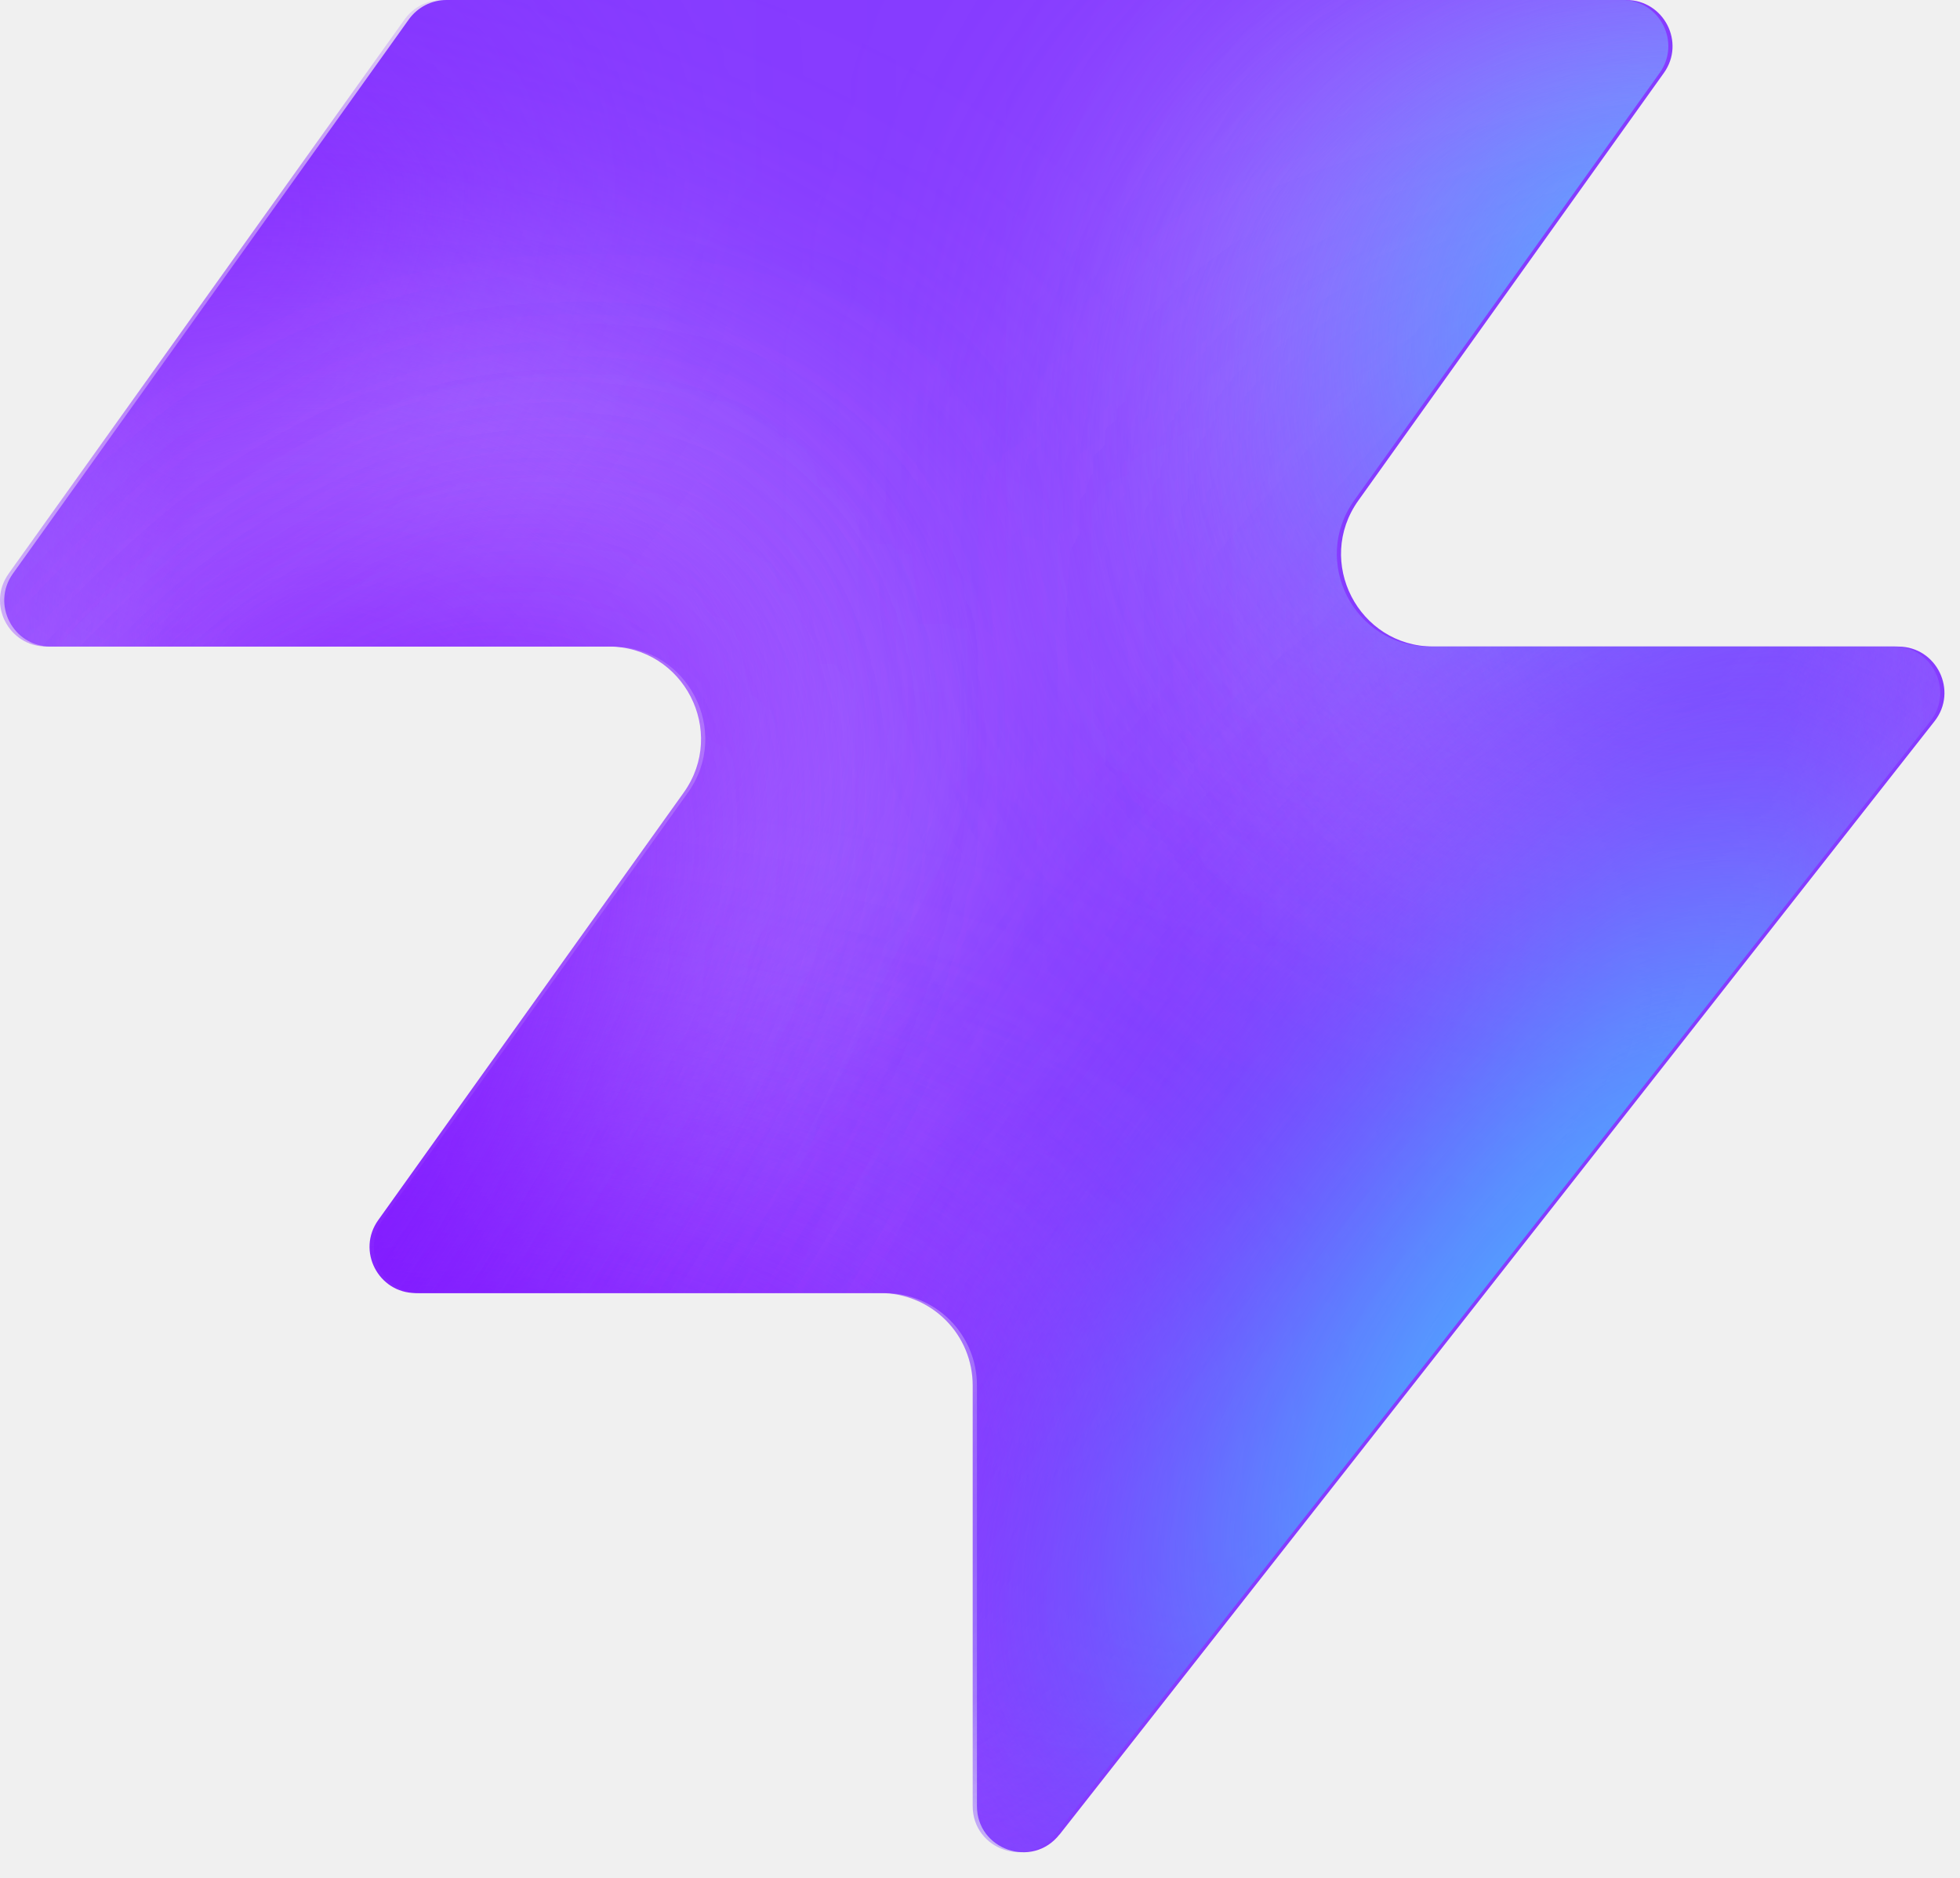
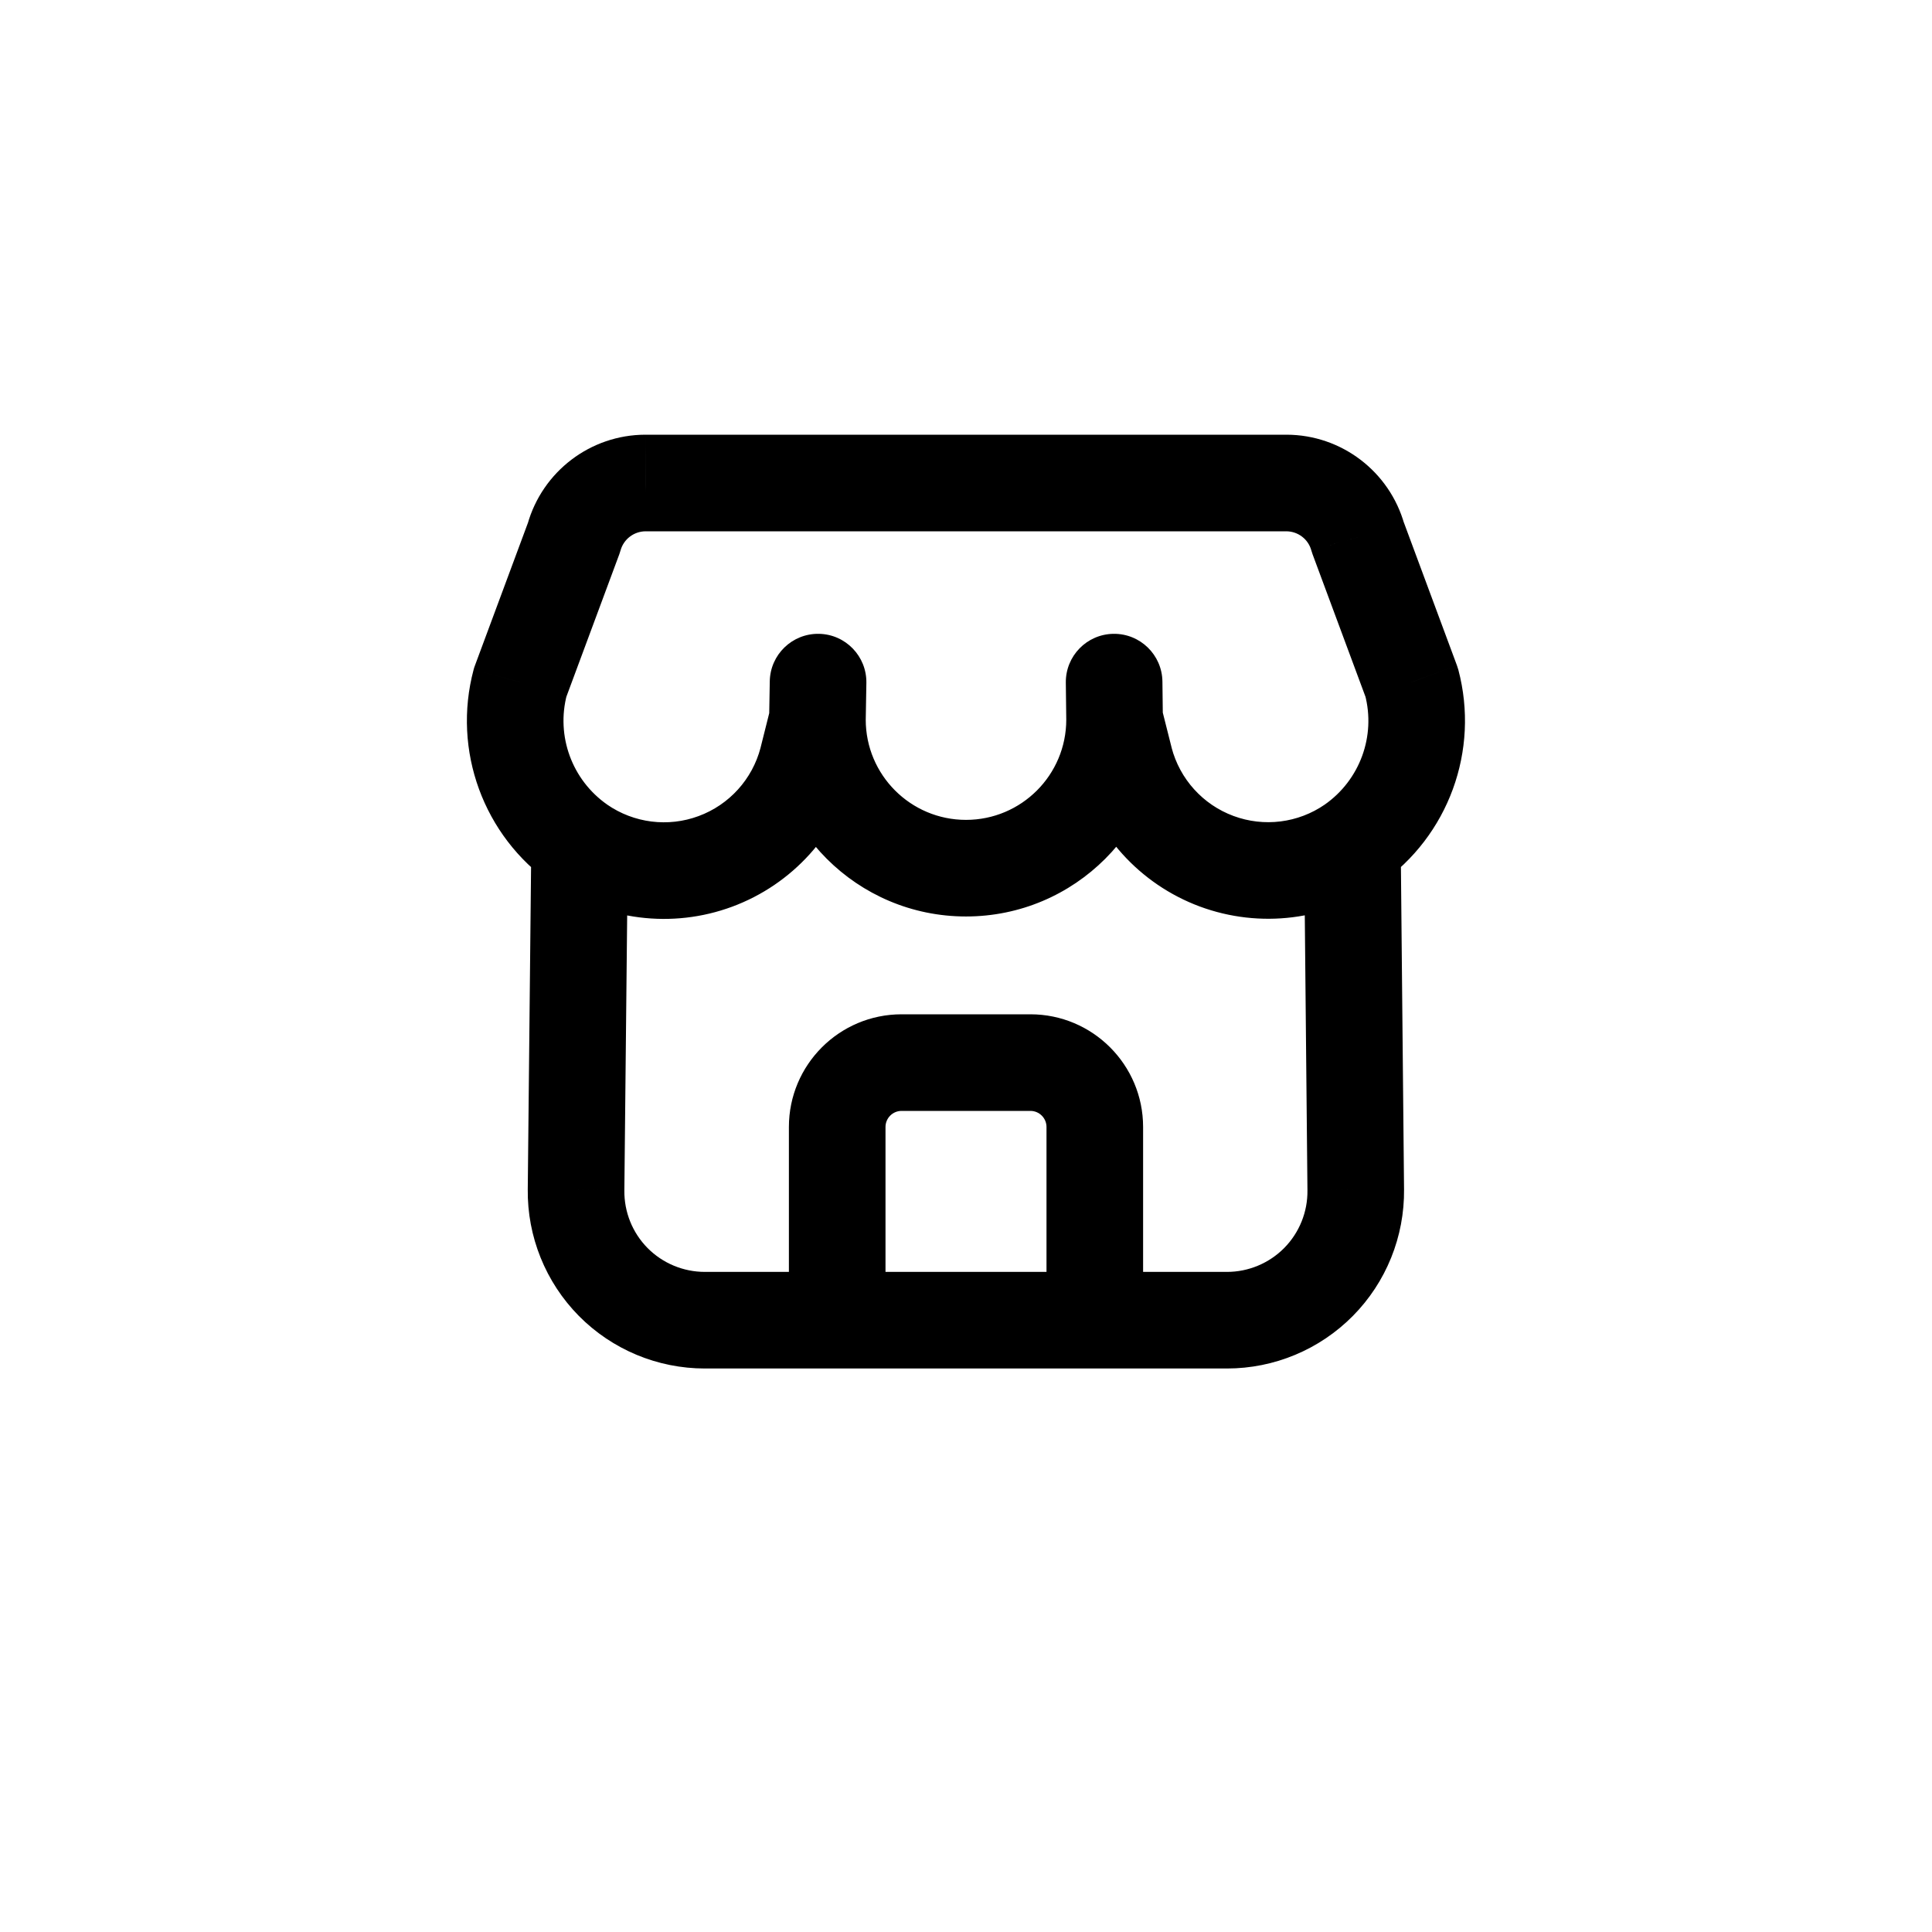
- <svg xmlns="http://www.w3.org/2000/svg" width="48" height="46" fill="none" viewBox="0 0 48 46">
-   <path fill="#863bff" d="M25.946 44.938c-.664.845-2.021.375-2.021-.698V33.937a2.26 2.26 0 0 0-2.262-2.262H10.287c-.92 0-1.456-1.04-.92-1.788l7.48-10.471c1.07-1.497 0-3.578-1.842-3.578H1.237c-.92 0-1.456-1.04-.92-1.788L10.013.474c.214-.297.556-.474.92-.474h28.894c.92 0 1.456 1.04.92 1.788l-7.48 10.471c-1.07 1.498 0 3.579 1.842 3.579h11.377c.943 0 1.473 1.088.89 1.83L25.947 44.94z" style="fill:#863bff;fill:color(display-p3 .525 .23 1);fill-opacity:1" />
-   <mask id="a" width="48" height="46" x="0" y="0" maskUnits="userSpaceOnUse" style="mask-type:alpha">
-     <path fill="#000" d="M25.842 44.938c-.664.844-2.021.375-2.021-.698V33.937a2.26 2.26 0 0 0-2.262-2.262H10.183c-.92 0-1.456-1.04-.92-1.788l7.48-10.471c1.07-1.498 0-3.579-1.842-3.579H1.133c-.92 0-1.456-1.04-.92-1.787L9.91.473c.214-.297.556-.474.92-.474h28.894c.92 0 1.456 1.04.92 1.788l-7.48 10.471c-1.07 1.498 0 3.578 1.842 3.578h11.377c.943 0 1.473 1.088.89 1.832L25.843 44.94z" style="fill:#000;fill-opacity:1" />
-   </mask>
-   <g mask="url(#a)">
-     <g filter="url(#b)">
-       <ellipse cx="5.508" cy="14.704" fill="#ede6ff" rx="5.508" ry="14.704" style="fill:#ede6ff;fill:color(display-p3 .927 .903 1);fill-opacity:1" transform="matrix(.00324 1 1 -.00324 -4.47 31.516)" />
-     </g>
-     <g filter="url(#c)">
-       <ellipse cx="10.399" cy="29.851" fill="#ede6ff" rx="10.399" ry="29.851" style="fill:#ede6ff;fill:color(display-p3 .927 .903 1);fill-opacity:1" transform="matrix(.00324 1 1 -.00324 -39.328 7.883)" />
-     </g>
-     <g filter="url(#d)">
-       <ellipse cx="5.508" cy="30.487" fill="#7e14ff" rx="5.508" ry="30.487" style="fill:#7e14ff;fill:color(display-p3 .492 .077 1);fill-opacity:1" transform="rotate(89.814 -25.913 -14.639)scale(1 -1)" />
-     </g>
-     <g filter="url(#e)">
-       <ellipse cx="5.508" cy="30.599" fill="#7e14ff" rx="5.508" ry="30.599" style="fill:#7e14ff;fill:color(display-p3 .492 .077 1);fill-opacity:1" transform="rotate(89.814 -32.644 -3.334)scale(1 -1)" />
-     </g>
-     <g filter="url(#f)">
-       <ellipse cx="5.508" cy="30.599" fill="#7e14ff" rx="5.508" ry="30.599" style="fill:#7e14ff;fill:color(display-p3 .492 .077 1);fill-opacity:1" transform="matrix(.00324 1 1 -.00324 -34.34 30.47)" />
-     </g>
-     <g filter="url(#g)">
-       <ellipse cx="14.072" cy="22.078" fill="#ede6ff" rx="14.072" ry="22.078" style="fill:#ede6ff;fill:color(display-p3 .927 .903 1);fill-opacity:1" transform="rotate(93.35 24.506 48.493)scale(-1 1)" />
-     </g>
-     <g filter="url(#h)">
-       <ellipse cx="3.47" cy="21.501" fill="#7e14ff" rx="3.47" ry="21.501" style="fill:#7e14ff;fill:color(display-p3 .492 .077 1);fill-opacity:1" transform="rotate(89.009 28.708 47.59)scale(-1 1)" />
-     </g>
-     <g filter="url(#i)">
-       <ellipse cx="3.47" cy="21.501" fill="#7e14ff" rx="3.47" ry="21.501" style="fill:#7e14ff;fill:color(display-p3 .492 .077 1);fill-opacity:1" transform="rotate(89.009 28.708 47.59)scale(-1 1)" />
-     </g>
-     <g filter="url(#j)">
-       <ellipse cx=".387" cy="8.972" fill="#7e14ff" rx="4.407" ry="29.108" style="fill:#7e14ff;fill:color(display-p3 .492 .077 1);fill-opacity:1" transform="rotate(39.51 .387 8.972)" />
-     </g>
-     <g filter="url(#k)">
-       <ellipse cx="47.523" cy="-6.092" fill="#7e14ff" rx="4.407" ry="29.108" style="fill:#7e14ff;fill:color(display-p3 .492 .077 1);fill-opacity:1" transform="rotate(37.892 47.523 -6.092)" />
-     </g>
-     <g filter="url(#l)">
-       <ellipse cx="41.412" cy="6.333" fill="#47bfff" rx="5.971" ry="9.665" style="fill:#47bfff;fill:color(display-p3 .28 .748 1);fill-opacity:1" transform="rotate(37.892 41.412 6.333)" />
-     </g>
-     <g filter="url(#m)">
-       <ellipse cx="-1.879" cy="38.332" fill="#7e14ff" rx="4.407" ry="29.108" style="fill:#7e14ff;fill:color(display-p3 .492 .077 1);fill-opacity:1" transform="rotate(37.892 -1.88 38.332)" />
-     </g>
-     <g filter="url(#n)">
-       <ellipse cx="-1.879" cy="38.332" fill="#7e14ff" rx="4.407" ry="29.108" style="fill:#7e14ff;fill:color(display-p3 .492 .077 1);fill-opacity:1" transform="rotate(37.892 -1.88 38.332)" />
-     </g>
-     <g filter="url(#o)">
-       <ellipse cx="35.651" cy="29.907" fill="#7e14ff" rx="4.407" ry="29.108" style="fill:#7e14ff;fill:color(display-p3 .492 .077 1);fill-opacity:1" transform="rotate(37.892 35.651 29.907)" />
-     </g>
-     <g filter="url(#p)">
-       <ellipse cx="38.418" cy="32.4" fill="#47bfff" rx="5.971" ry="15.297" style="fill:#47bfff;fill:color(display-p3 .28 .748 1);fill-opacity:1" transform="rotate(37.892 38.418 32.4)" />
-     </g>
+ <svg xmlns="http://www.w3.org/2000/svg" width="800px" height="800px" viewBox="-2.5 -2.5 30.00 30.00" fill="none">
+   <g id="SVGRepo_bgCarrier" stroke-width="0">
+     <rect x="-2.5" y="-2.5" width="30.00" height="30.00" rx="0" fill="#ffffff" strokewidth="0" />
  </g>
-   <defs>
-     <filter id="b" width="60.045" height="41.654" x="-19.77" y="16.149" color-interpolation-filters="sRGB" filterUnits="userSpaceOnUse">
-       <feFlood flood-opacity="0" result="BackgroundImageFix" />
-       <feBlend in="SourceGraphic" in2="BackgroundImageFix" result="shape" />
-       <feGaussianBlur result="effect1_foregroundBlur_2002_17158" stdDeviation="7.659" />
-     </filter>
-     <filter id="c" width="90.34" height="51.437" x="-54.613" y="-7.533" color-interpolation-filters="sRGB" filterUnits="userSpaceOnUse">
-       <feFlood flood-opacity="0" result="BackgroundImageFix" />
-       <feBlend in="SourceGraphic" in2="BackgroundImageFix" result="shape" />
-       <feGaussianBlur result="effect1_foregroundBlur_2002_17158" stdDeviation="7.659" />
-     </filter>
-     <filter id="d" width="79.355" height="29.4" x="-49.64" y="2.03" color-interpolation-filters="sRGB" filterUnits="userSpaceOnUse">
-       <feFlood flood-opacity="0" result="BackgroundImageFix" />
-       <feBlend in="SourceGraphic" in2="BackgroundImageFix" result="shape" />
-       <feGaussianBlur result="effect1_foregroundBlur_2002_17158" stdDeviation="4.596" />
-     </filter>
-     <filter id="e" width="79.579" height="29.4" x="-45.045" y="20.029" color-interpolation-filters="sRGB" filterUnits="userSpaceOnUse">
-       <feFlood flood-opacity="0" result="BackgroundImageFix" />
-       <feBlend in="SourceGraphic" in2="BackgroundImageFix" result="shape" />
-       <feGaussianBlur result="effect1_foregroundBlur_2002_17158" stdDeviation="4.596" />
-     </filter>
-     <filter id="f" width="79.579" height="29.4" x="-43.513" y="21.178" color-interpolation-filters="sRGB" filterUnits="userSpaceOnUse">
-       <feFlood flood-opacity="0" result="BackgroundImageFix" />
-       <feBlend in="SourceGraphic" in2="BackgroundImageFix" result="shape" />
-       <feGaussianBlur result="effect1_foregroundBlur_2002_17158" stdDeviation="4.596" />
-     </filter>
-     <filter id="g" width="74.749" height="58.852" x="15.756" y="-17.901" color-interpolation-filters="sRGB" filterUnits="userSpaceOnUse">
-       <feFlood flood-opacity="0" result="BackgroundImageFix" />
-       <feBlend in="SourceGraphic" in2="BackgroundImageFix" result="shape" />
-       <feGaussianBlur result="effect1_foregroundBlur_2002_17158" stdDeviation="7.659" />
-     </filter>
-     <filter id="h" width="61.377" height="25.362" x="23.548" y="2.284" color-interpolation-filters="sRGB" filterUnits="userSpaceOnUse">
-       <feFlood flood-opacity="0" result="BackgroundImageFix" />
-       <feBlend in="SourceGraphic" in2="BackgroundImageFix" result="shape" />
-       <feGaussianBlur result="effect1_foregroundBlur_2002_17158" stdDeviation="4.596" />
-     </filter>
-     <filter id="i" width="61.377" height="25.362" x="23.548" y="2.284" color-interpolation-filters="sRGB" filterUnits="userSpaceOnUse">
-       <feFlood flood-opacity="0" result="BackgroundImageFix" />
-       <feBlend in="SourceGraphic" in2="BackgroundImageFix" result="shape" />
-       <feGaussianBlur result="effect1_foregroundBlur_2002_17158" stdDeviation="4.596" />
-     </filter>
-     <filter id="j" width="56.045" height="63.649" x="-27.636" y="-22.853" color-interpolation-filters="sRGB" filterUnits="userSpaceOnUse">
-       <feFlood flood-opacity="0" result="BackgroundImageFix" />
-       <feBlend in="SourceGraphic" in2="BackgroundImageFix" result="shape" />
-       <feGaussianBlur result="effect1_foregroundBlur_2002_17158" stdDeviation="4.596" />
-     </filter>
-     <filter id="k" width="54.814" height="64.646" x="20.116" y="-38.415" color-interpolation-filters="sRGB" filterUnits="userSpaceOnUse">
-       <feFlood flood-opacity="0" result="BackgroundImageFix" />
-       <feBlend in="SourceGraphic" in2="BackgroundImageFix" result="shape" />
-       <feGaussianBlur result="effect1_foregroundBlur_2002_17158" stdDeviation="4.596" />
-     </filter>
-     <filter id="l" width="33.541" height="35.313" x="24.641" y="-11.323" color-interpolation-filters="sRGB" filterUnits="userSpaceOnUse">
-       <feFlood flood-opacity="0" result="BackgroundImageFix" />
-       <feBlend in="SourceGraphic" in2="BackgroundImageFix" result="shape" />
-       <feGaussianBlur result="effect1_foregroundBlur_2002_17158" stdDeviation="4.596" />
-     </filter>
-     <filter id="m" width="54.814" height="64.646" x="-29.286" y="6.009" color-interpolation-filters="sRGB" filterUnits="userSpaceOnUse">
-       <feFlood flood-opacity="0" result="BackgroundImageFix" />
-       <feBlend in="SourceGraphic" in2="BackgroundImageFix" result="shape" />
-       <feGaussianBlur result="effect1_foregroundBlur_2002_17158" stdDeviation="4.596" />
-     </filter>
-     <filter id="n" width="54.814" height="64.646" x="-29.286" y="6.009" color-interpolation-filters="sRGB" filterUnits="userSpaceOnUse">
-       <feFlood flood-opacity="0" result="BackgroundImageFix" />
-       <feBlend in="SourceGraphic" in2="BackgroundImageFix" result="shape" />
-       <feGaussianBlur result="effect1_foregroundBlur_2002_17158" stdDeviation="4.596" />
-     </filter>
-     <filter id="o" width="54.814" height="64.646" x="8.244" y="-2.416" color-interpolation-filters="sRGB" filterUnits="userSpaceOnUse">
-       <feFlood flood-opacity="0" result="BackgroundImageFix" />
-       <feBlend in="SourceGraphic" in2="BackgroundImageFix" result="shape" />
-       <feGaussianBlur result="effect1_foregroundBlur_2002_17158" stdDeviation="4.596" />
-     </filter>
-     <filter id="p" width="39.409" height="43.623" x="18.713" y="10.588" color-interpolation-filters="sRGB" filterUnits="userSpaceOnUse">
-       <feFlood flood-opacity="0" result="BackgroundImageFix" />
-       <feBlend in="SourceGraphic" in2="BackgroundImageFix" result="shape" />
-       <feGaussianBlur result="effect1_foregroundBlur_2002_17158" stdDeviation="4.596" />
-     </filter>
-   </defs>
+   <g id="SVGRepo_tracerCarrier" stroke-linecap="round" stroke-linejoin="round" />
+   <g id="SVGRepo_iconCarrier">
+     <path d="M10.943 8.674C10.943 8.26 10.607 7.924 10.193 7.924C9.778 7.924 9.443 8.26 9.443 8.674H10.943ZM15.557 8.674C15.557 8.26 15.221 7.924 14.807 7.924C14.392 7.924 14.057 8.26 14.057 8.674H15.557ZM9.443 8.661C9.436 9.075 9.766 9.417 10.18 9.424C10.594 9.431 10.935 9.101 10.943 8.687L9.443 8.661ZM10.953 8.105C10.96 7.691 10.63 7.349 10.216 7.342C9.801 7.335 9.46 7.665 9.453 8.079L10.953 8.105ZM10.92 8.856C11.021 8.455 10.777 8.047 10.375 7.947C9.973 7.846 9.566 8.09 9.465 8.492L10.92 8.856ZM10.036 9.3L10.761 9.489L10.763 9.482L10.036 9.3ZM8.609 10.876L8.869 11.579H8.869L8.609 10.876ZM6.927 9.993C6.587 9.757 6.119 9.841 5.883 10.182C5.647 10.522 5.732 10.989 6.072 11.225L6.927 9.993ZM7.25 10.617C7.254 10.203 6.922 9.863 6.507 9.859C6.093 9.855 5.754 10.187 5.75 10.601L7.25 10.617ZM6.445 15.976L7.195 15.985L7.195 15.984L6.445 15.976ZM7.022 17.406L6.488 17.933H6.488L7.022 17.406ZM8.445 18V17.25H8.445L8.445 18ZM10.5 18.75C10.914 18.75 11.25 18.414 11.25 18C11.25 17.586 10.914 17.25 10.5 17.25V18.75ZM6.07 11.224C6.41 11.461 6.878 11.378 7.115 11.038C7.352 10.699 7.269 10.231 6.929 9.994L6.07 11.224ZM5.579 8.092L4.876 7.831C4.867 7.853 4.86 7.876 4.854 7.899L5.579 8.092ZM6.414 5.844L7.117 6.105C7.124 6.086 7.13 6.066 7.136 6.046L6.414 5.844ZM7.523 5V4.25L7.52 4.25L7.523 5ZM17.476 5L17.478 4.25H17.476V5ZM18.585 5.844L17.862 6.046C17.868 6.066 17.874 6.086 17.881 6.105L18.585 5.844ZM19.42 8.093L20.145 7.9C20.138 7.877 20.131 7.854 20.123 7.832L19.42 8.093ZM18.07 9.994C17.73 10.232 17.648 10.699 17.885 11.039C18.122 11.378 18.59 11.461 18.929 11.224L18.07 9.994ZM9.75 18C9.75 18.414 10.085 18.75 10.5 18.75C10.914 18.75 11.25 18.414 11.25 18H9.75ZM13.75 18C13.75 18.414 14.085 18.75 14.5 18.75C14.914 18.75 15.25 18.414 15.25 18H13.75ZM10.5 17.25C10.085 17.25 9.75 17.586 9.75 18C9.75 18.414 10.085 18.75 10.5 18.75V17.25ZM14.5 18.75C14.914 18.75 15.25 18.414 15.25 18C15.25 17.586 14.914 17.25 14.5 17.25V18.75ZM14.057 8.683C14.062 9.097 14.402 9.429 14.816 9.424C15.23 9.419 15.562 9.079 15.557 8.665L14.057 8.683ZM15.55 8.083C15.545 7.669 15.205 7.337 14.791 7.342C14.376 7.347 14.045 7.687 14.05 8.101L15.55 8.083ZM15.537 8.491C15.436 8.089 15.028 7.846 14.626 7.947C14.225 8.048 13.981 8.456 14.082 8.857L15.537 8.491ZM14.967 9.297L14.239 9.48L14.241 9.486L14.967 9.297ZM16.392 10.873L16.13 11.576L16.392 10.873ZM18.926 11.226C19.267 10.991 19.352 10.524 19.117 10.183C18.881 9.842 18.414 9.757 18.073 9.992L18.926 11.226ZM19.25 10.602C19.246 10.188 18.907 9.855 18.492 9.859C18.078 9.863 17.746 10.202 17.75 10.616L19.25 10.602ZM18.552 15.976L17.802 15.983L17.802 15.985L18.552 15.976ZM17.974 17.406L17.441 16.879L17.974 17.406ZM16.552 18L16.552 17.25H16.552V18ZM14.5 17.25C14.085 17.25 13.75 17.586 13.75 18C13.75 18.414 14.085 18.75 14.5 18.75V17.25ZM9.443 8.674C9.443 10.362 10.811 11.731 12.5 11.731V10.231C11.64 10.231 10.943 9.534 10.943 8.674H9.443ZM12.5 11.731C14.188 11.731 15.557 10.362 15.557 8.674H14.057C14.057 9.534 13.36 10.231 12.5 10.231V11.731ZM10.943 8.687L10.953 8.105L9.453 8.079L9.443 8.661L10.943 8.687ZM9.465 8.492L9.308 9.118L10.763 9.482L10.92 8.856L9.465 8.492ZM9.31 9.111C9.182 9.6 8.823 9.997 8.348 10.172L8.869 11.579C9.803 11.233 10.51 10.453 10.761 9.489L9.31 9.111ZM8.348 10.172C7.874 10.348 7.343 10.281 6.927 9.993L6.072 11.225C6.891 11.793 7.935 11.925 8.869 11.579L8.348 10.172ZM5.75 10.601L5.695 15.968L7.195 15.984L7.25 10.617L5.75 10.601ZM5.695 15.967C5.686 16.702 5.972 17.41 6.488 17.933L7.555 16.879C7.32 16.641 7.191 16.319 7.195 15.985L5.695 15.967ZM6.488 17.933C7.005 18.456 7.71 18.75 8.445 18.75L8.445 17.25C8.11 17.25 7.79 17.116 7.555 16.879L6.488 17.933ZM8.445 18.75H10.5V17.25H8.445V18.75ZM6.929 9.994C6.382 9.612 6.132 8.929 6.303 8.285L4.854 7.899C4.52 9.153 5.007 10.482 6.07 11.224L6.929 9.994ZM6.282 8.353L7.117 6.105L5.711 5.583L4.876 7.831L6.282 8.353ZM7.136 6.046C7.185 5.871 7.344 5.751 7.525 5.75L7.52 4.25C6.668 4.252 5.921 4.821 5.691 5.642L7.136 6.046ZM7.523 5.75H17.476V4.25H7.523V5.75ZM17.474 5.75C17.655 5.751 17.814 5.871 17.862 6.046L19.307 5.642C19.077 4.821 18.33 4.252 17.478 4.25L17.474 5.75ZM17.881 6.105L18.716 8.354L20.123 7.832L19.288 5.583L17.881 6.105ZM18.695 8.286C18.866 8.93 18.616 9.612 18.07 9.994L18.929 11.224C19.992 10.481 20.477 9.153 20.145 7.9L18.695 8.286ZM11.25 18V15H9.75V18H11.25ZM11.25 15C11.25 14.862 11.362 14.75 11.5 14.75V13.25C10.533 13.25 9.75 14.034 9.75 15H11.25ZM11.5 14.75H13.5V13.25H11.5V14.75ZM13.5 14.75C13.638 14.75 13.75 14.862 13.75 15H15.25C15.25 14.034 14.466 13.25 13.5 13.25V14.75ZM13.75 15V18H15.25V15H13.75ZM10.5 18.75H14.5V17.25H10.5V18.75ZM15.557 8.665L15.55 8.083L14.05 8.101L14.057 8.683L15.557 8.665ZM14.082 8.857L14.239 9.48L15.694 9.114L15.537 8.491L14.082 8.857ZM14.241 9.486C14.492 10.449 15.197 11.229 16.13 11.576L16.653 10.17C16.178 9.994 15.82 9.597 15.692 9.108L14.241 9.486ZM16.13 11.576C17.064 11.922 18.107 11.792 18.926 11.226L18.073 9.992C17.657 10.28 17.127 10.346 16.653 10.17L16.13 11.576ZM17.75 10.616L17.802 15.983L19.302 15.969L19.25 10.602L17.75 10.616ZM17.802 15.985C17.806 16.319 17.676 16.641 17.441 16.879L18.508 17.933C19.025 17.41 19.31 16.702 19.302 15.967L17.802 15.985ZM17.441 16.879C17.206 17.116 16.886 17.25 16.552 17.25L16.552 18.75C17.287 18.75 17.991 18.456 18.508 17.933L17.441 16.879ZM16.552 17.25H14.5V18.75H16.552V17.25Z" fill="#000000" />
+   </g>
</svg>
